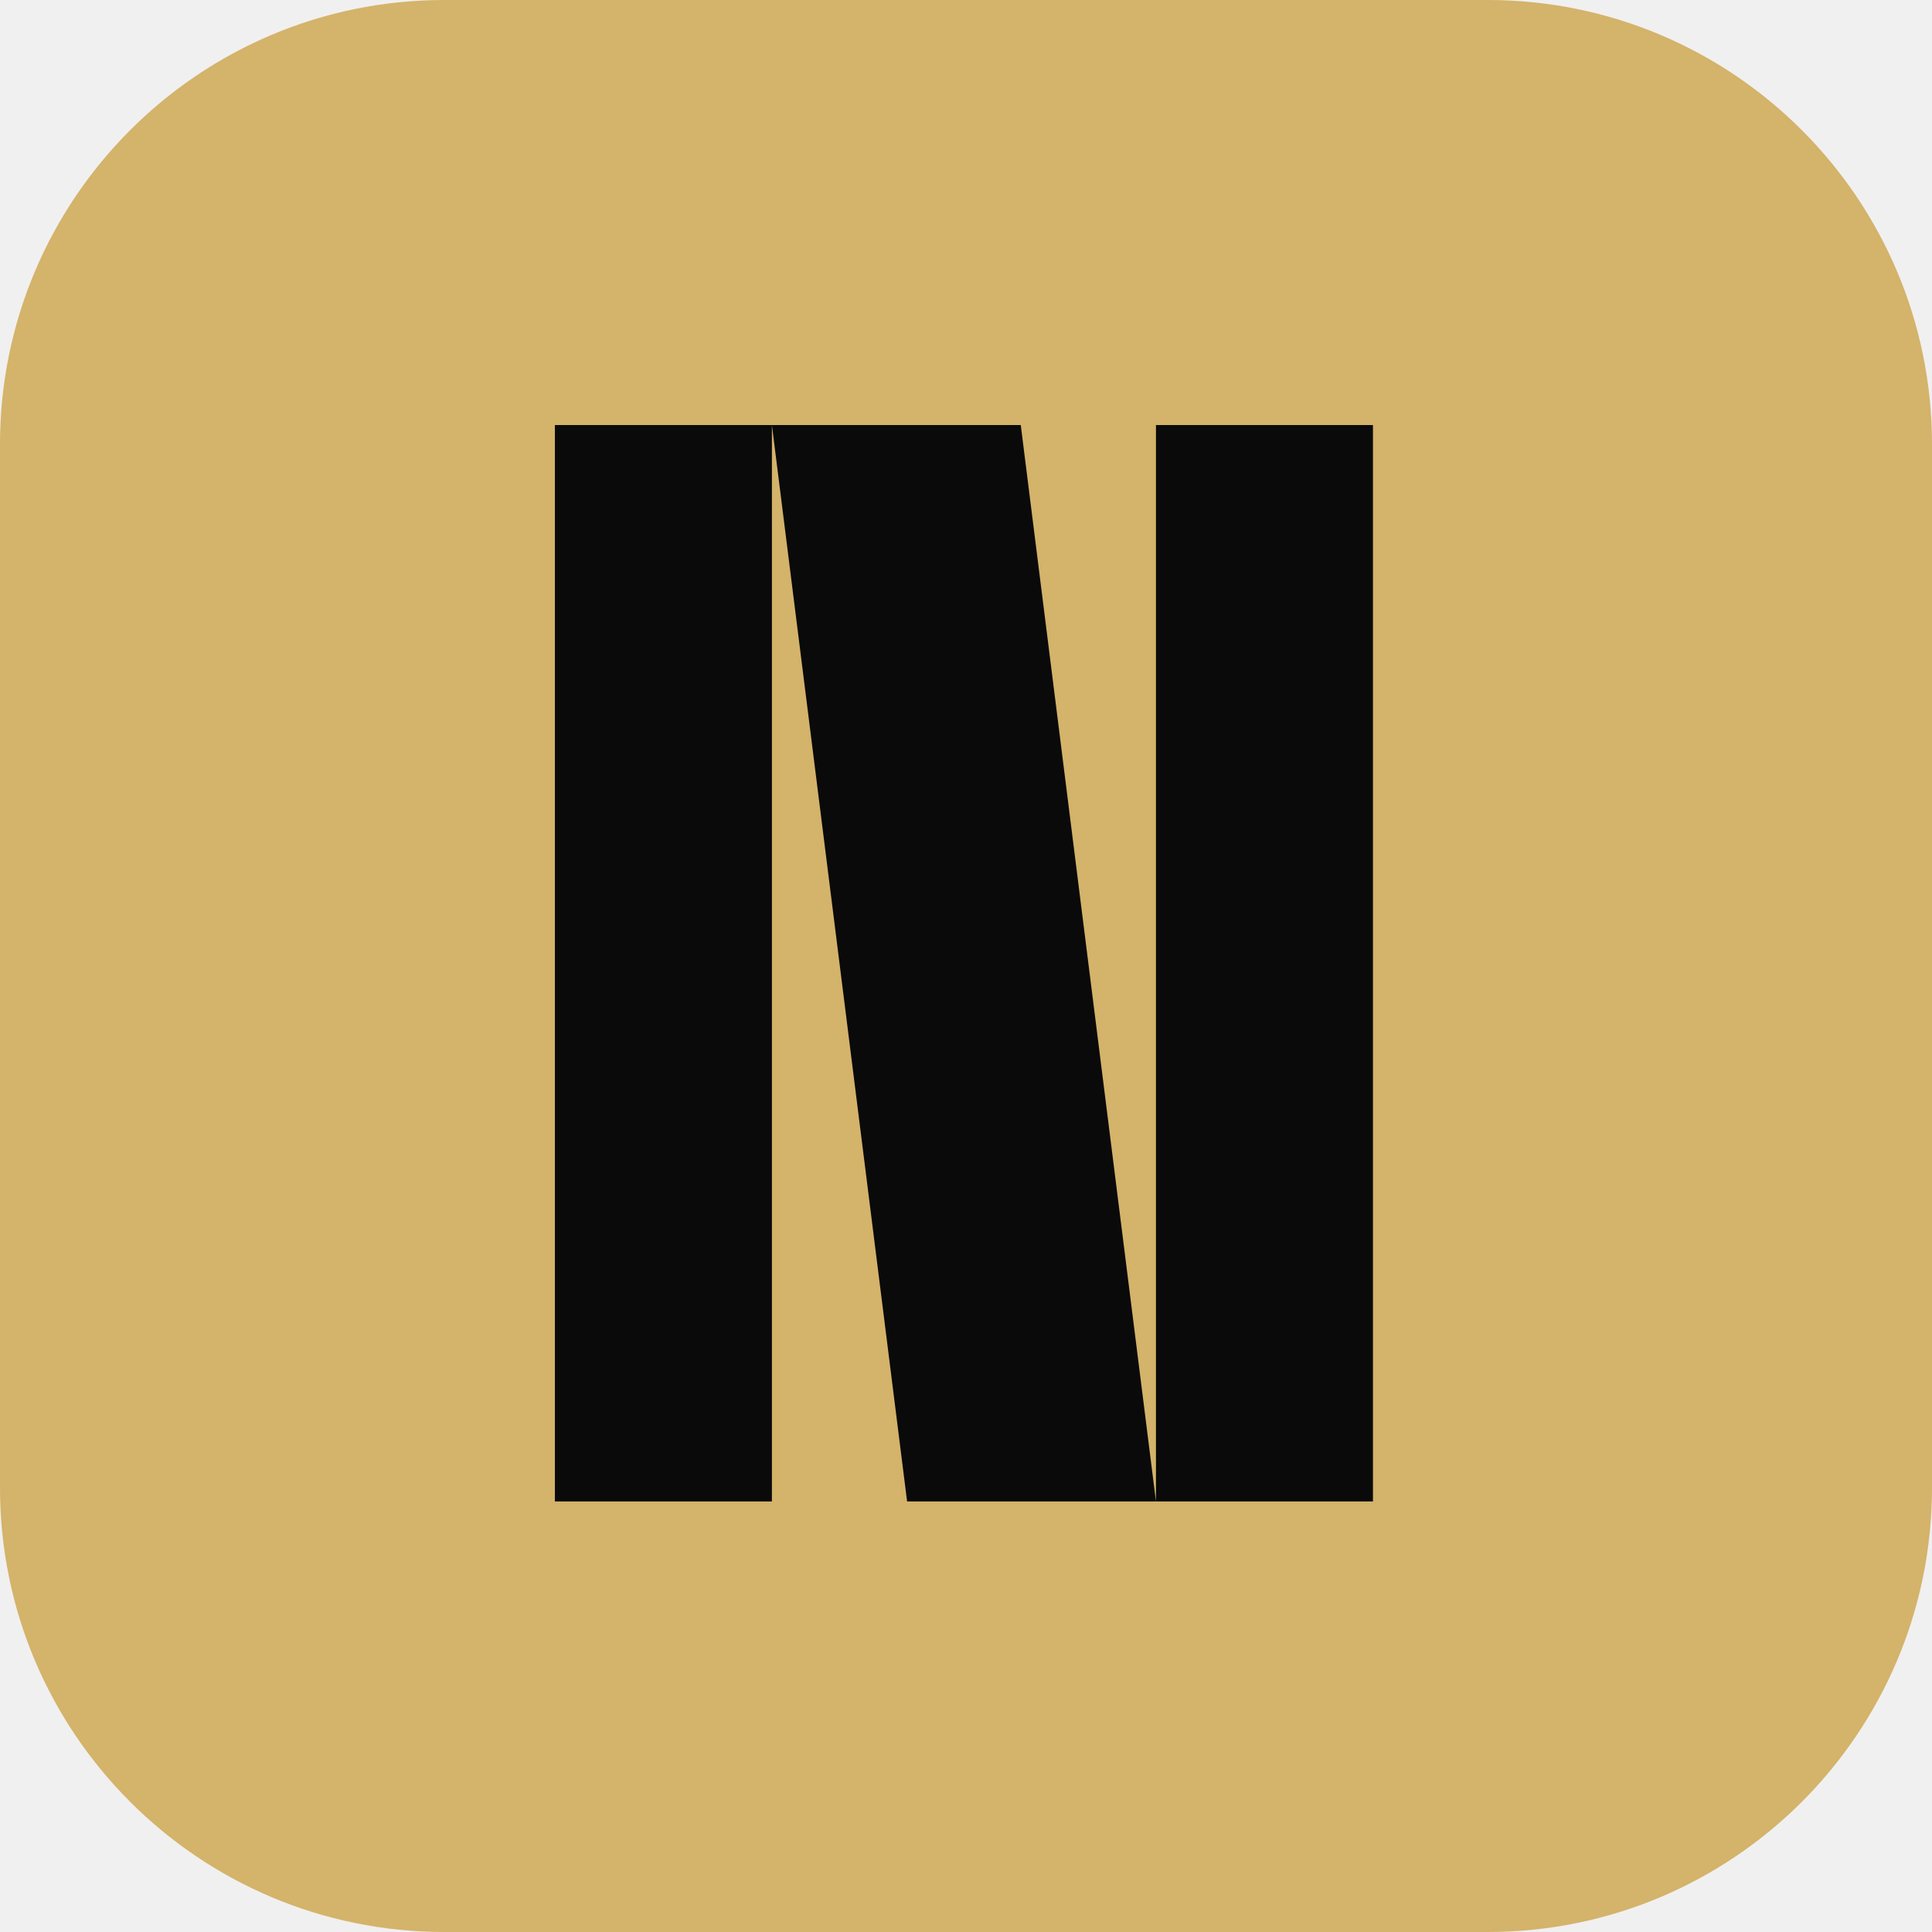
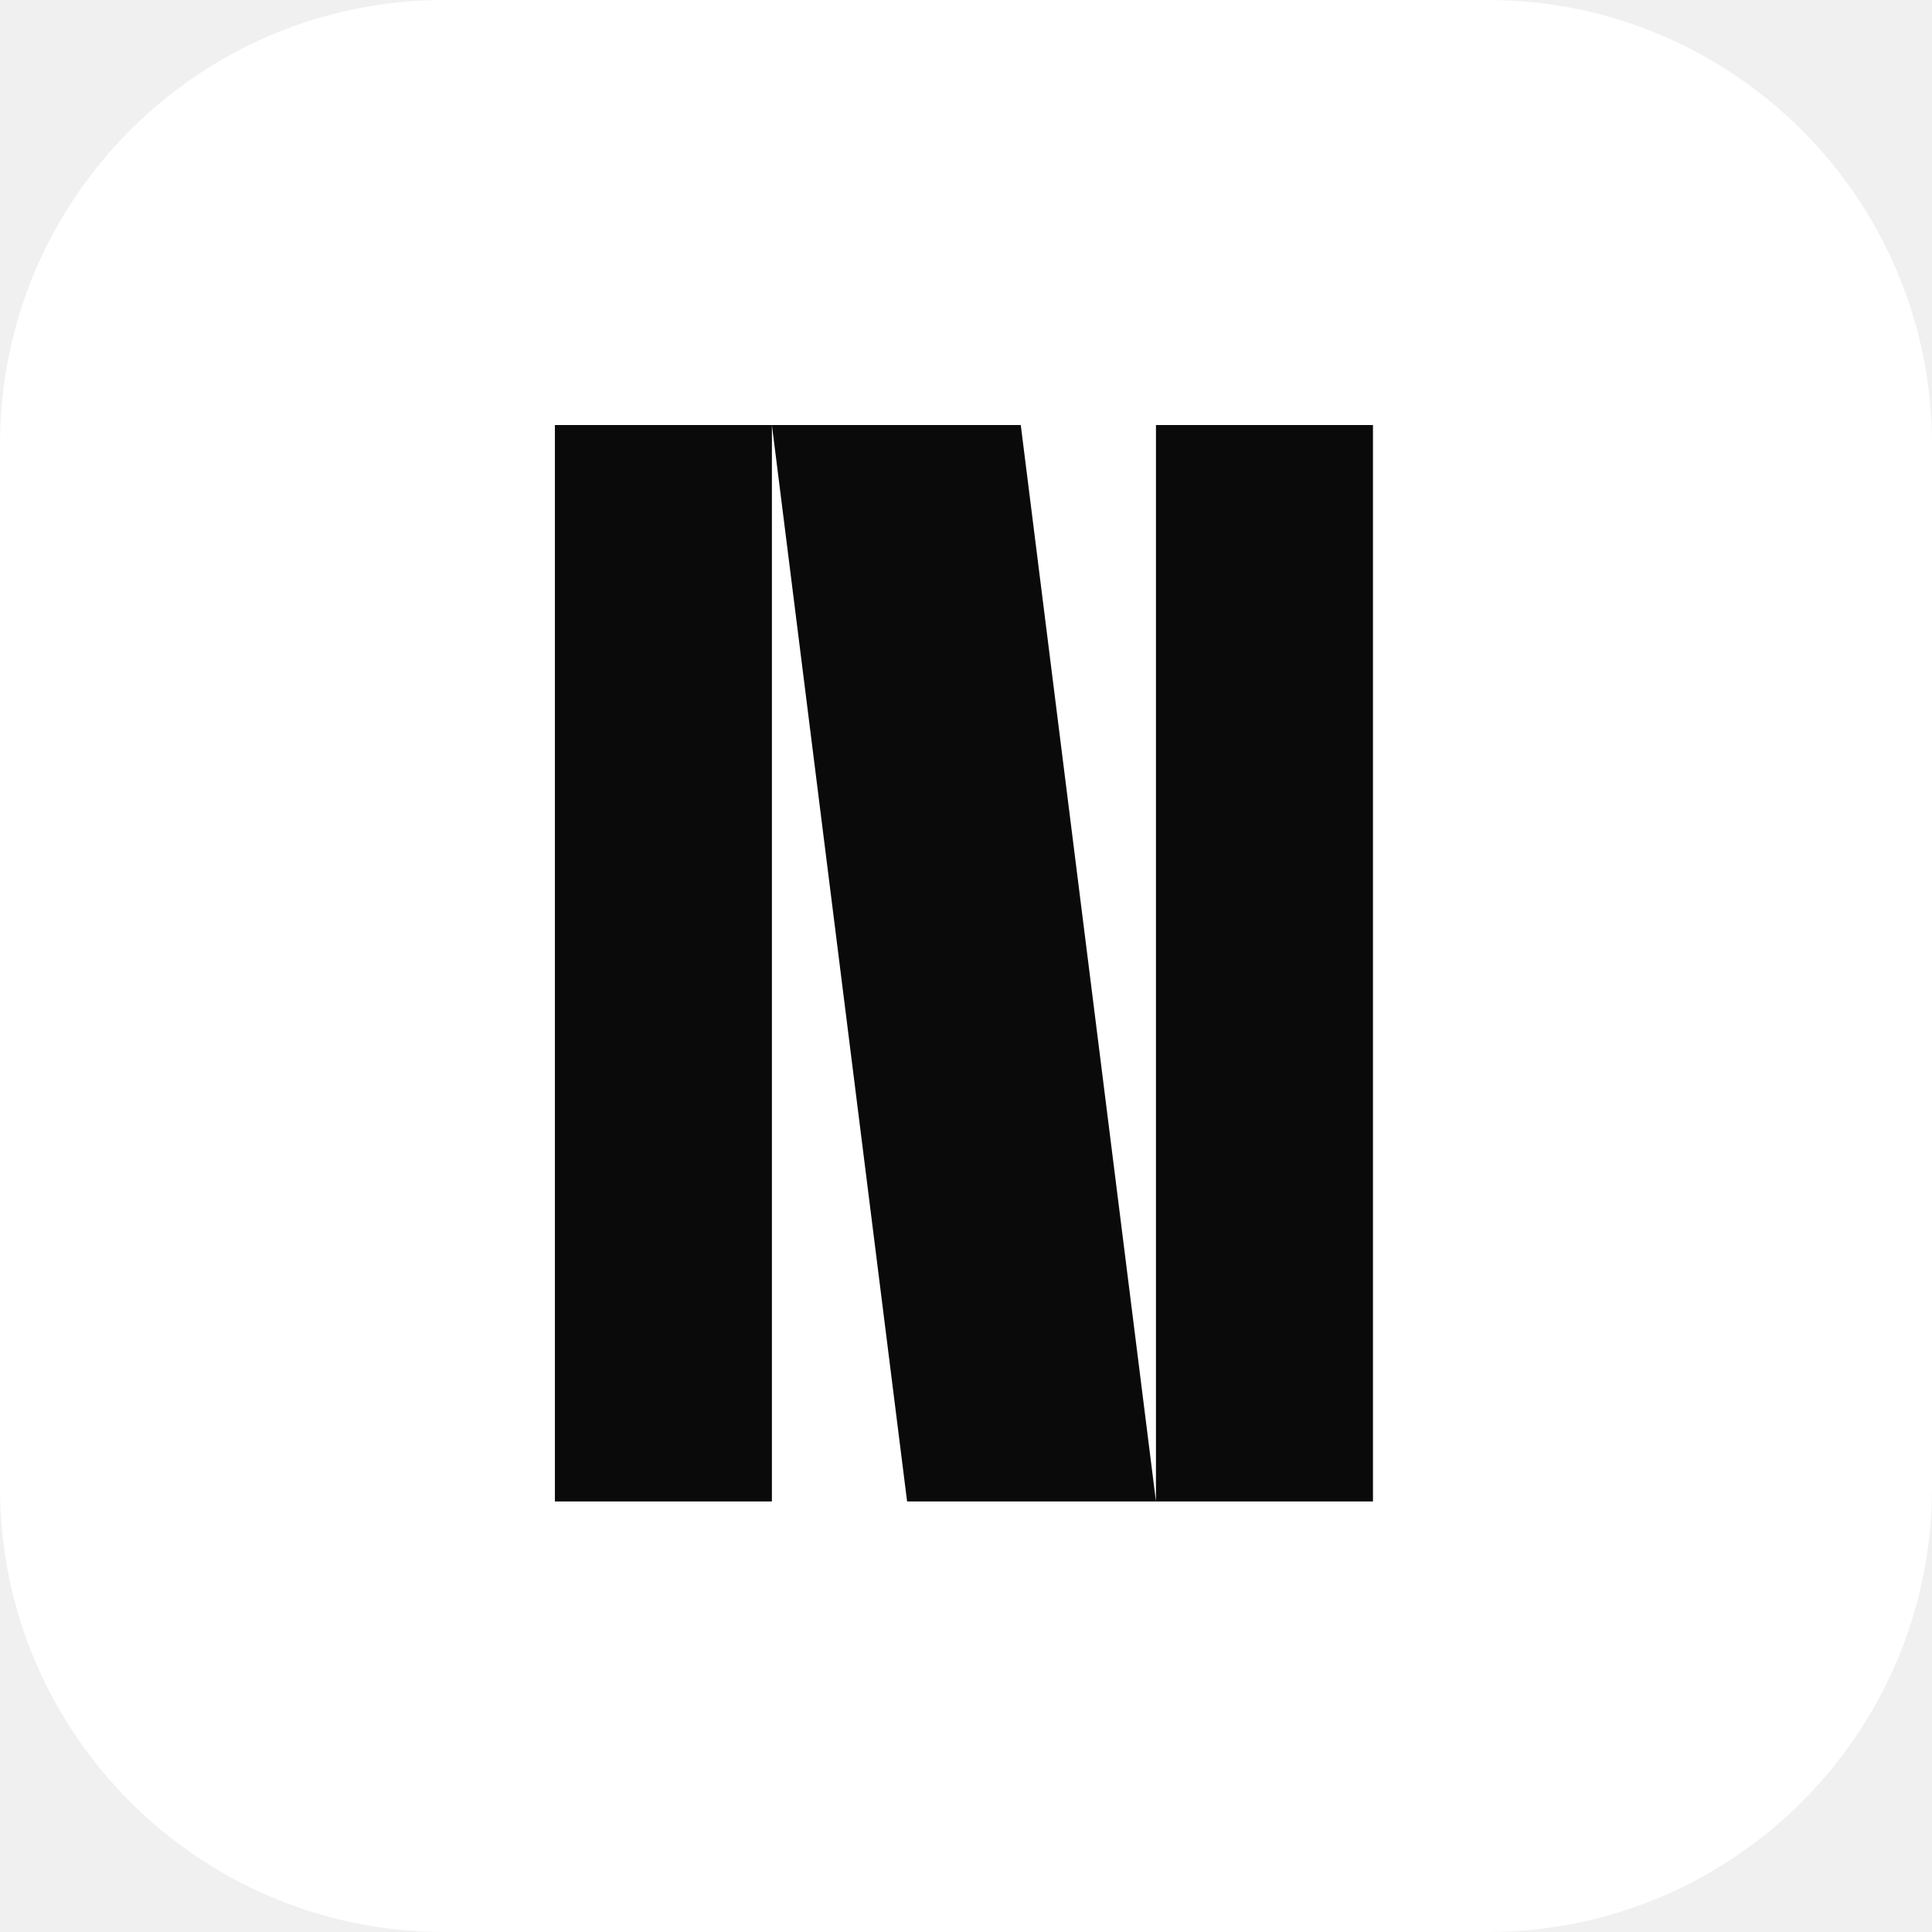
<svg xmlns="http://www.w3.org/2000/svg" viewBox="0 0 140 140" role="img" aria-label="Nexa Web">
-   <rect width="140" height="140" rx="32.2" fill="#D4B36A" />
+   <rect width="140" height="140" rx="32.2" fill="#FFFFFF" />
  <g transform="translate(40.21 30.8) scale(0.78)" fill="#0A0A0B">
    <path d="M0 0h20.16v100h-20.16ZM55.84 0h20.16v100h-20.16ZM20.16 0L43.28 0L55.84 100L32.72 100Z" />
  </g>
</svg>
